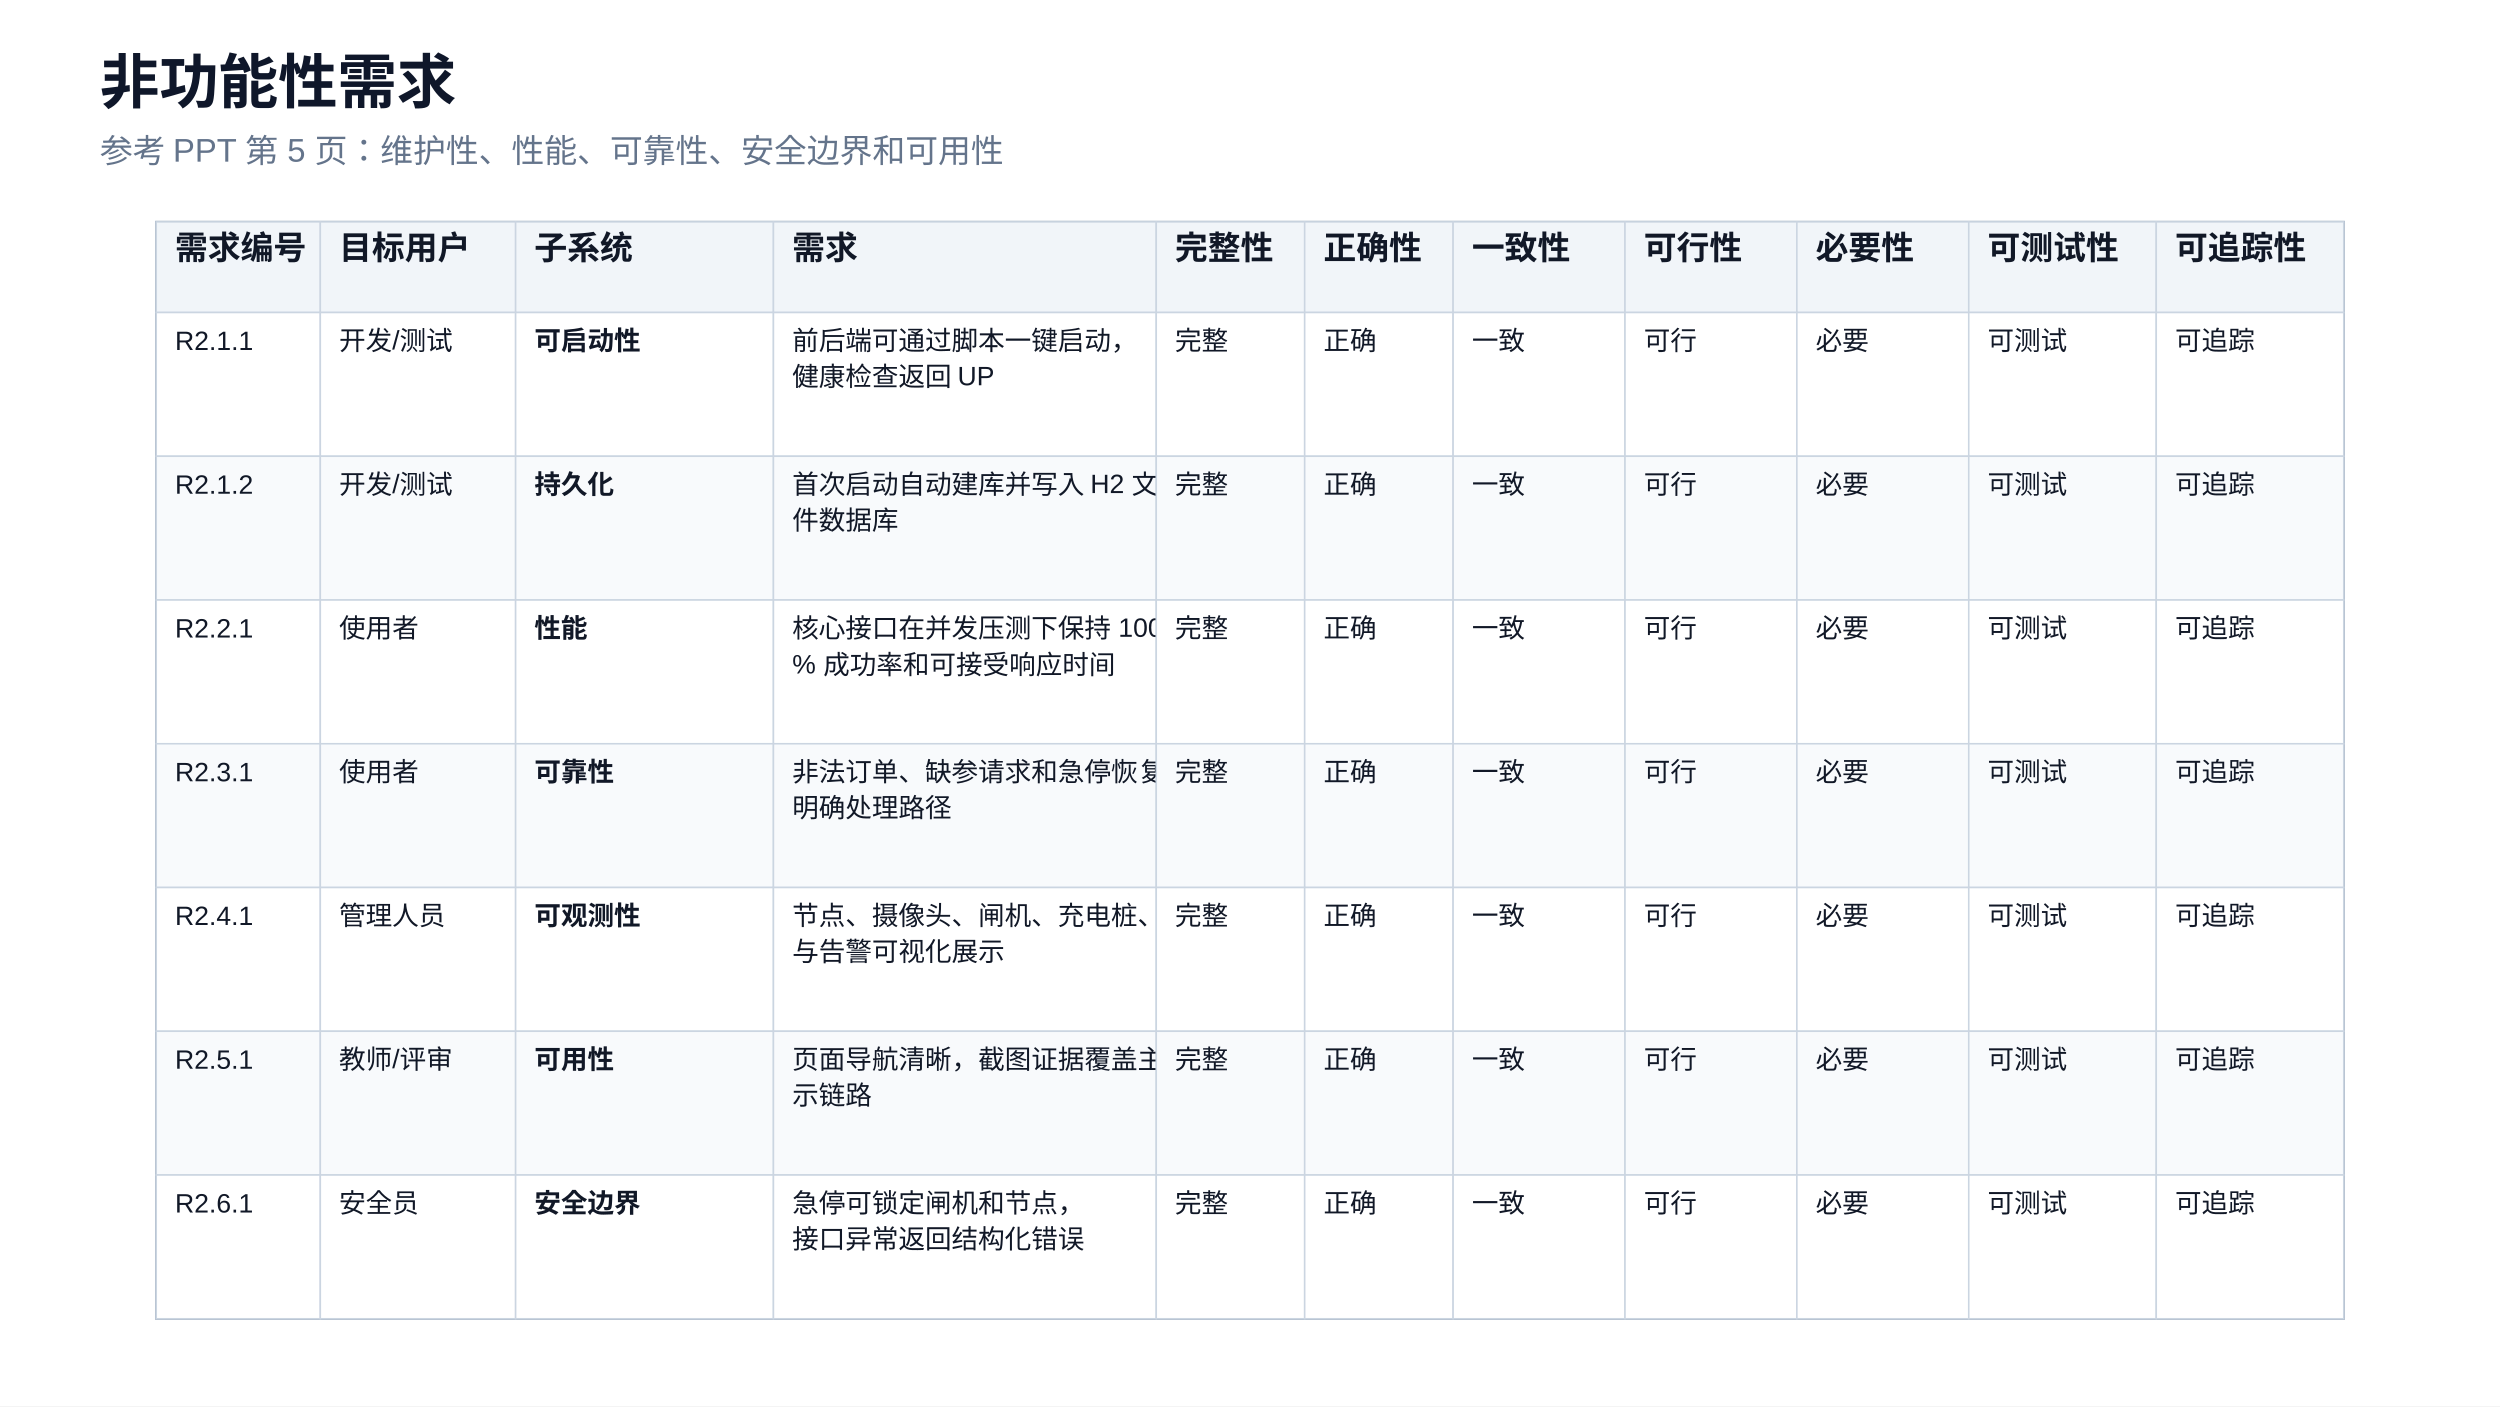
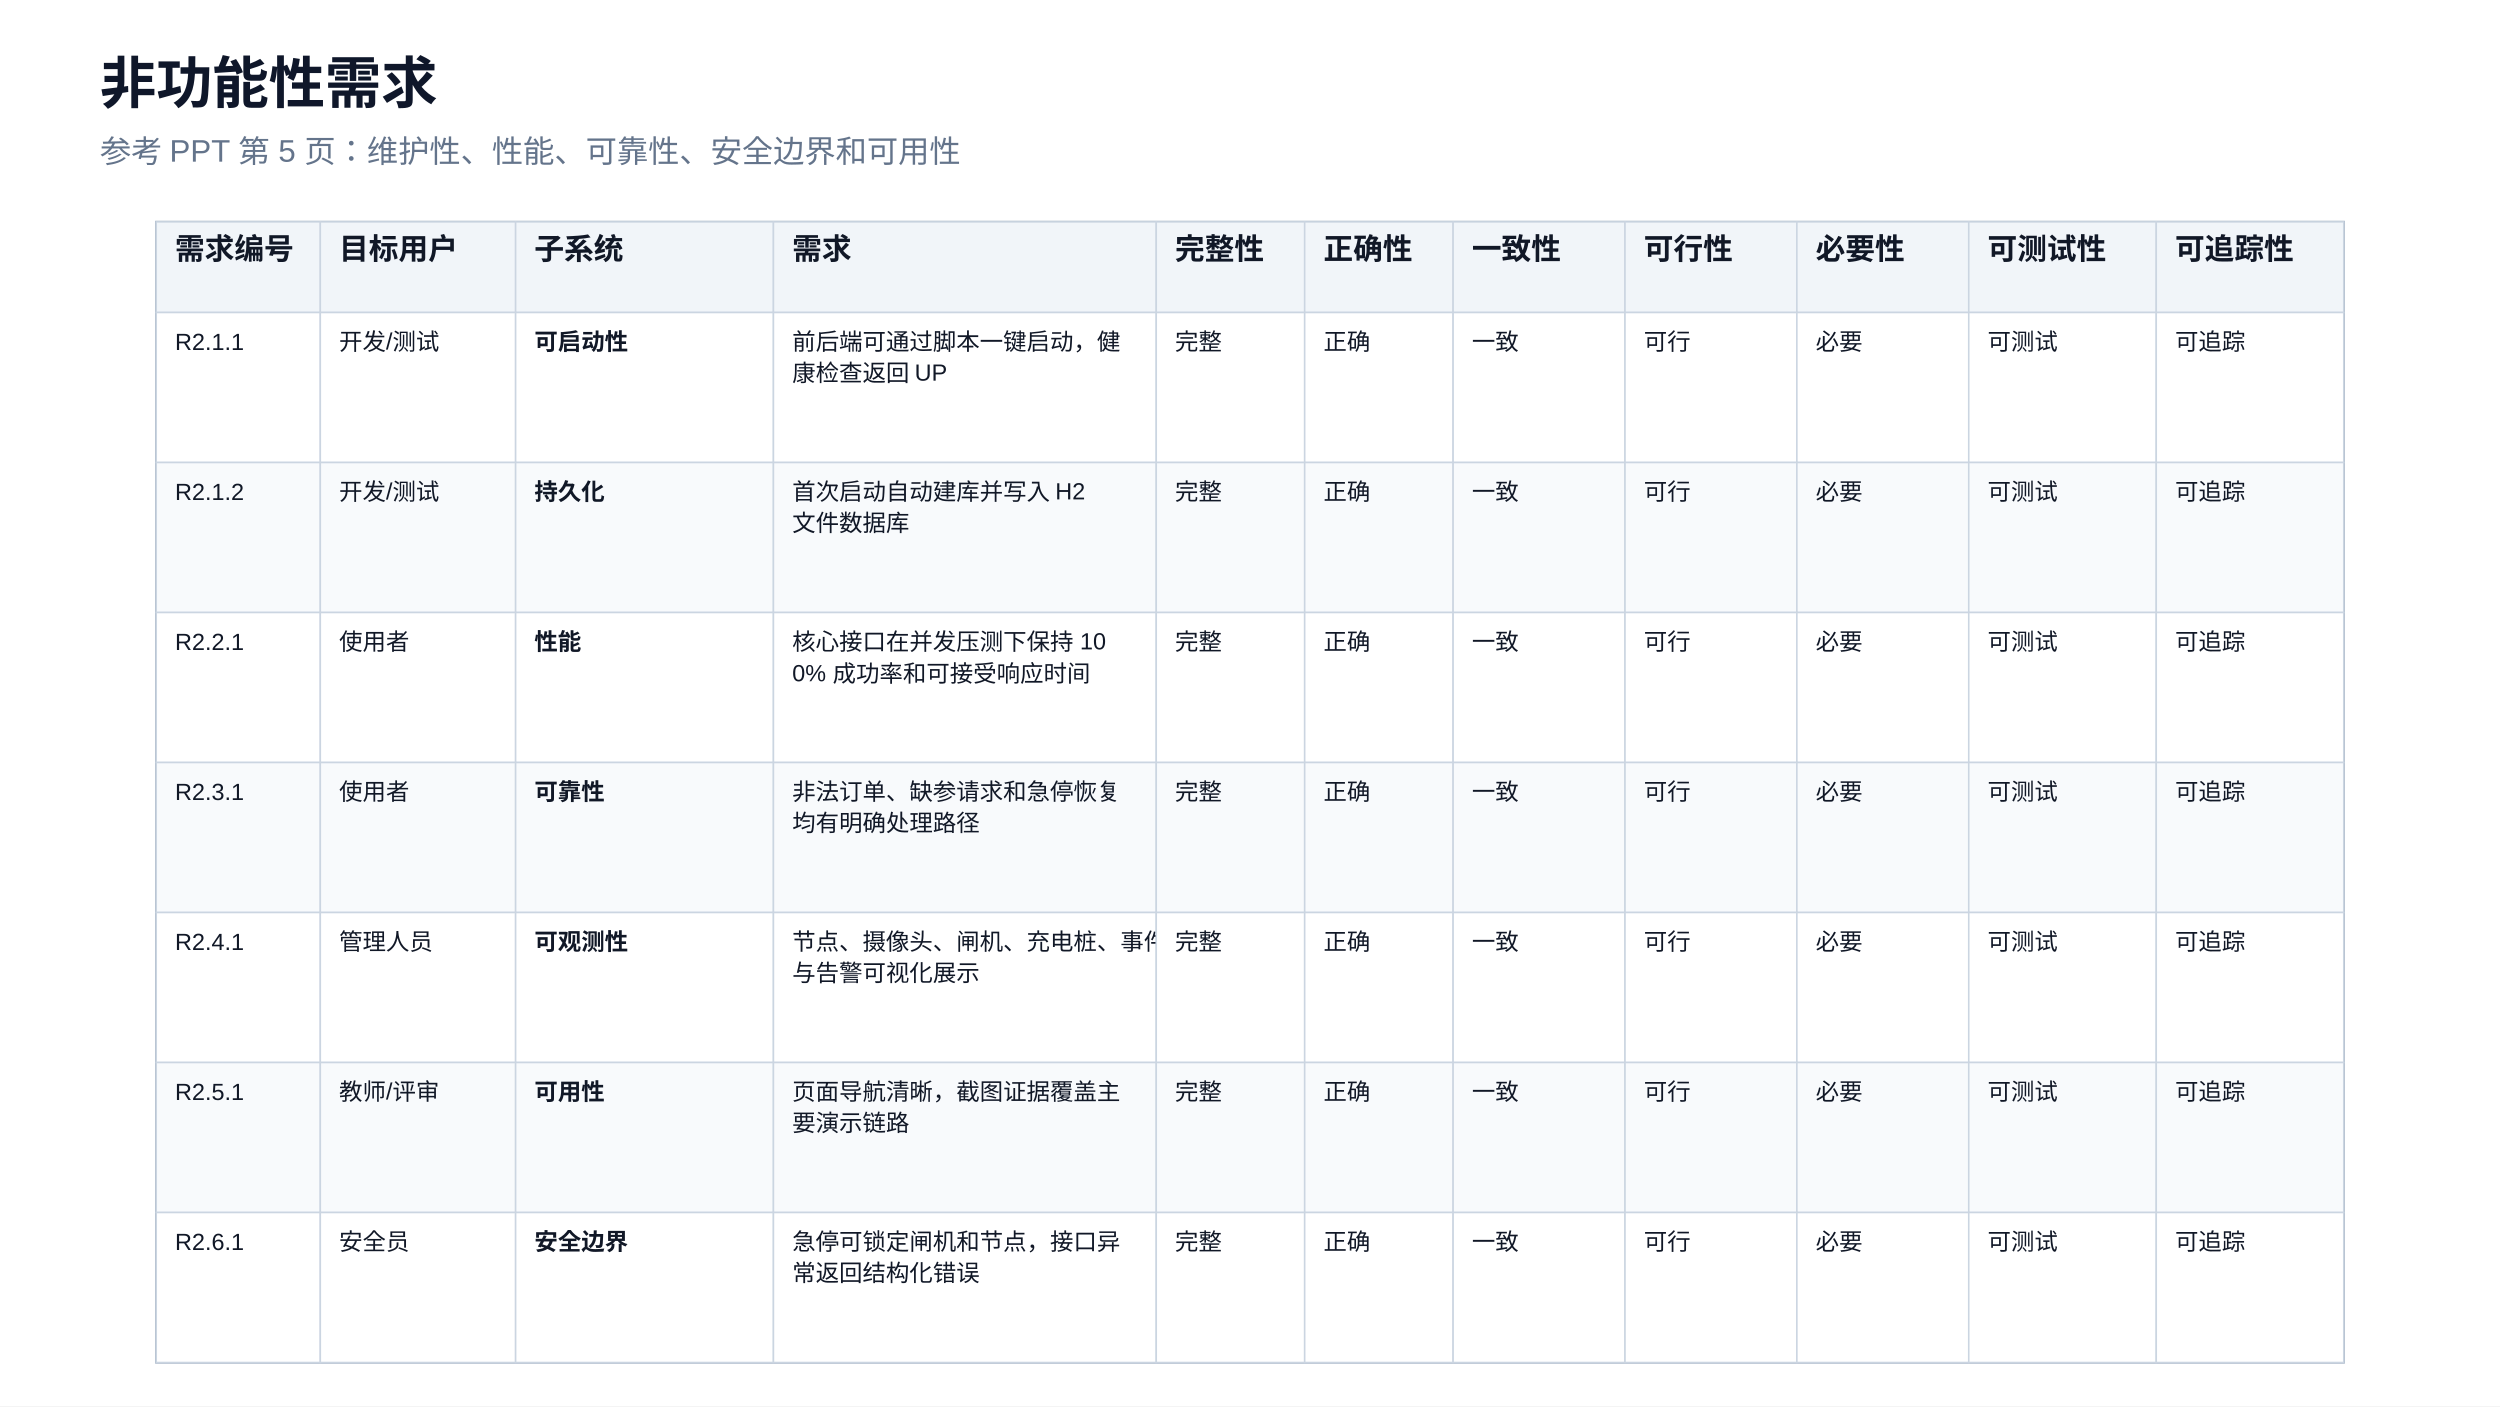
<svg xmlns="http://www.w3.org/2000/svg" width="1600" height="900" viewBox="0 0 1600 900">
  <rect width="1600" height="900" fill="#ffffff" />
-   <text x="64" y="66" font-size="38" font-weight="700" fill="#0f172a" font-family="Microsoft YaHei, SimHei, Arial">非功能性需求</text>
-   <text x="64" y="104" font-size="21" fill="#64748b" font-family="Microsoft YaHei, SimHei, Arial">参考 PPT 第 5 页：维护性、性能、可靠性、安全边界和可用性</text>
-   <rect x="100" y="142" width="1400" height="702" fill="none" stroke="#94a3b8" stroke-width="1.4" />
+   <text x="64" y="66" font-size="36" font-weight="700" fill="#0f172a" font-family="Microsoft YaHei, SimHei, Arial">非功能性需求</text>
+   <text x="64" y="104" font-size="20" fill="#64748b" font-family="Microsoft YaHei, SimHei, Arial">参考 PPT 第 5 页：维护性、性能、可靠性、安全边界和可用性</text>
+   <rect x="100" y="142" width="1400" height="730" fill="none" stroke="#94a3b8" stroke-width="1.4" />
  <rect x="100" y="142" width="105" height="58" fill="#f1f5f9" stroke="#cbd5e1" stroke-width="1" />
-   <text x="112" y="166" font-size="21" font-weight="700" fill="#111827" font-family="Microsoft YaHei, SimSun, Arial" text-anchor="start">需求编号</text>
+   <text x="112" y="166" font-size="19" font-weight="700" fill="#111827" font-family="Microsoft YaHei, SimSun, Arial" text-anchor="start">需求编号</text>
  <rect x="205" y="142" width="125" height="58" fill="#f1f5f9" stroke="#cbd5e1" stroke-width="1" />
-   <text x="217" y="166" font-size="21" font-weight="700" fill="#111827" font-family="Microsoft YaHei, SimSun, Arial" text-anchor="start">目标用户</text>
+   <text x="217" y="166" font-size="19" font-weight="700" fill="#111827" font-family="Microsoft YaHei, SimSun, Arial" text-anchor="start">目标用户</text>
  <rect x="330" y="142" width="165" height="58" fill="#f1f5f9" stroke="#cbd5e1" stroke-width="1" />
-   <text x="342" y="166" font-size="21" font-weight="700" fill="#111827" font-family="Microsoft YaHei, SimSun, Arial" text-anchor="start">子系统</text>
+   <text x="342" y="166" font-size="19" font-weight="700" fill="#111827" font-family="Microsoft YaHei, SimSun, Arial" text-anchor="start">子系统</text>
  <rect x="495" y="142" width="245" height="58" fill="#f1f5f9" stroke="#cbd5e1" stroke-width="1" />
-   <text x="507" y="166" font-size="21" font-weight="700" fill="#111827" font-family="Microsoft YaHei, SimSun, Arial" text-anchor="start">需求</text>
+   <text x="507" y="166" font-size="19" font-weight="700" fill="#111827" font-family="Microsoft YaHei, SimSun, Arial" text-anchor="start">需求</text>
  <rect x="740" y="142" width="95" height="58" fill="#f1f5f9" stroke="#cbd5e1" stroke-width="1" />
-   <text x="752" y="166" font-size="21" font-weight="700" fill="#111827" font-family="Microsoft YaHei, SimSun, Arial" text-anchor="start">完整性</text>
+   <text x="752" y="166" font-size="19" font-weight="700" fill="#111827" font-family="Microsoft YaHei, SimSun, Arial" text-anchor="start">完整性</text>
  <rect x="835" y="142" width="95" height="58" fill="#f1f5f9" stroke="#cbd5e1" stroke-width="1" />
-   <text x="847" y="166" font-size="21" font-weight="700" fill="#111827" font-family="Microsoft YaHei, SimSun, Arial" text-anchor="start">正确性</text>
+   <text x="847" y="166" font-size="19" font-weight="700" fill="#111827" font-family="Microsoft YaHei, SimSun, Arial" text-anchor="start">正确性</text>
  <rect x="930" y="142" width="110" height="58" fill="#f1f5f9" stroke="#cbd5e1" stroke-width="1" />
-   <text x="942" y="166" font-size="21" font-weight="700" fill="#111827" font-family="Microsoft YaHei, SimSun, Arial" text-anchor="start">一致性</text>
+   <text x="942" y="166" font-size="19" font-weight="700" fill="#111827" font-family="Microsoft YaHei, SimSun, Arial" text-anchor="start">一致性</text>
  <rect x="1040" y="142" width="110" height="58" fill="#f1f5f9" stroke="#cbd5e1" stroke-width="1" />
-   <text x="1052" y="166" font-size="21" font-weight="700" fill="#111827" font-family="Microsoft YaHei, SimSun, Arial" text-anchor="start">可行性</text>
+   <text x="1052" y="166" font-size="19" font-weight="700" fill="#111827" font-family="Microsoft YaHei, SimSun, Arial" text-anchor="start">可行性</text>
  <rect x="1150" y="142" width="110" height="58" fill="#f1f5f9" stroke="#cbd5e1" stroke-width="1" />
-   <text x="1162" y="166" font-size="21" font-weight="700" fill="#111827" font-family="Microsoft YaHei, SimSun, Arial" text-anchor="start">必要性</text>
+   <text x="1162" y="166" font-size="19" font-weight="700" fill="#111827" font-family="Microsoft YaHei, SimSun, Arial" text-anchor="start">必要性</text>
  <rect x="1260" y="142" width="120" height="58" fill="#f1f5f9" stroke="#cbd5e1" stroke-width="1" />
-   <text x="1272" y="166" font-size="21" font-weight="700" fill="#111827" font-family="Microsoft YaHei, SimSun, Arial" text-anchor="start">可测试性</text>
+   <text x="1272" y="166" font-size="19" font-weight="700" fill="#111827" font-family="Microsoft YaHei, SimSun, Arial" text-anchor="start">可测试性</text>
  <rect x="1380" y="142" width="120" height="58" fill="#f1f5f9" stroke="#cbd5e1" stroke-width="1" />
-   <text x="1392" y="166" font-size="21" font-weight="700" fill="#111827" font-family="Microsoft YaHei, SimSun, Arial" text-anchor="start">可追踪性</text>
-   <rect x="100" y="200" width="105" height="92" fill="#ffffff" stroke="#cbd5e1" stroke-width="1" />
-   <text x="112" y="224" font-size="17" font-weight="400" fill="#111827" font-family="Microsoft YaHei, SimSun, Arial" text-anchor="start">R2.1.1</text>
-   <rect x="205" y="200" width="125" height="92" fill="#ffffff" stroke="#cbd5e1" stroke-width="1" />
-   <text x="217" y="224" font-size="17" font-weight="400" fill="#111827" font-family="Microsoft YaHei, SimSun, Arial" text-anchor="start">开发/测试</text>
-   <rect x="330" y="200" width="165" height="92" fill="#ffffff" stroke="#cbd5e1" stroke-width="1" />
-   <text x="342" y="224" font-size="17" font-weight="700" fill="#111827" font-family="Microsoft YaHei, SimSun, Arial" text-anchor="start">可启动性</text>
-   <rect x="495" y="200" width="245" height="92" fill="#ffffff" stroke="#cbd5e1" stroke-width="1" />
-   <text x="507" y="224" font-size="17" font-weight="400" fill="#111827" font-family="Microsoft YaHei, SimSun, Arial" text-anchor="start">前后端可通过脚本一键启动，</text>
-   <text x="507" y="247" font-size="17" font-weight="400" fill="#111827" font-family="Microsoft YaHei, SimSun, Arial" text-anchor="start">健康检查返回 UP</text>
-   <rect x="740" y="200" width="95" height="92" fill="#ffffff" stroke="#cbd5e1" stroke-width="1" />
-   <text x="752" y="224" font-size="17" font-weight="400" fill="#111827" font-family="Microsoft YaHei, SimSun, Arial" text-anchor="start">完整</text>
-   <rect x="835" y="200" width="95" height="92" fill="#ffffff" stroke="#cbd5e1" stroke-width="1" />
-   <text x="847" y="224" font-size="17" font-weight="400" fill="#111827" font-family="Microsoft YaHei, SimSun, Arial" text-anchor="start">正确</text>
-   <rect x="930" y="200" width="110" height="92" fill="#ffffff" stroke="#cbd5e1" stroke-width="1" />
-   <text x="942" y="224" font-size="17" font-weight="400" fill="#111827" font-family="Microsoft YaHei, SimSun, Arial" text-anchor="start">一致</text>
-   <rect x="1040" y="200" width="110" height="92" fill="#ffffff" stroke="#cbd5e1" stroke-width="1" />
-   <text x="1052" y="224" font-size="17" font-weight="400" fill="#111827" font-family="Microsoft YaHei, SimSun, Arial" text-anchor="start">可行</text>
-   <rect x="1150" y="200" width="110" height="92" fill="#ffffff" stroke="#cbd5e1" stroke-width="1" />
-   <text x="1162" y="224" font-size="17" font-weight="400" fill="#111827" font-family="Microsoft YaHei, SimSun, Arial" text-anchor="start">必要</text>
-   <rect x="1260" y="200" width="120" height="92" fill="#ffffff" stroke="#cbd5e1" stroke-width="1" />
-   <text x="1272" y="224" font-size="17" font-weight="400" fill="#111827" font-family="Microsoft YaHei, SimSun, Arial" text-anchor="start">可测试</text>
-   <rect x="1380" y="200" width="120" height="92" fill="#ffffff" stroke="#cbd5e1" stroke-width="1" />
-   <text x="1392" y="224" font-size="17" font-weight="400" fill="#111827" font-family="Microsoft YaHei, SimSun, Arial" text-anchor="start">可追踪</text>
-   <rect x="100" y="292" width="105" height="92" fill="#f8fafc" stroke="#cbd5e1" stroke-width="1" />
-   <text x="112" y="316" font-size="17" font-weight="400" fill="#111827" font-family="Microsoft YaHei, SimSun, Arial" text-anchor="start">R2.1.2</text>
-   <rect x="205" y="292" width="125" height="92" fill="#f8fafc" stroke="#cbd5e1" stroke-width="1" />
-   <text x="217" y="316" font-size="17" font-weight="400" fill="#111827" font-family="Microsoft YaHei, SimSun, Arial" text-anchor="start">开发/测试</text>
-   <rect x="330" y="292" width="165" height="92" fill="#f8fafc" stroke="#cbd5e1" stroke-width="1" />
-   <text x="342" y="316" font-size="17" font-weight="700" fill="#111827" font-family="Microsoft YaHei, SimSun, Arial" text-anchor="start">持久化</text>
-   <rect x="495" y="292" width="245" height="92" fill="#f8fafc" stroke="#cbd5e1" stroke-width="1" />
-   <text x="507" y="316" font-size="17" font-weight="400" fill="#111827" font-family="Microsoft YaHei, SimSun, Arial" text-anchor="start">首次启动自动建库并写入 H2 文</text>
-   <text x="507" y="339" font-size="17" font-weight="400" fill="#111827" font-family="Microsoft YaHei, SimSun, Arial" text-anchor="start">件数据库</text>
-   <rect x="740" y="292" width="95" height="92" fill="#f8fafc" stroke="#cbd5e1" stroke-width="1" />
-   <text x="752" y="316" font-size="17" font-weight="400" fill="#111827" font-family="Microsoft YaHei, SimSun, Arial" text-anchor="start">完整</text>
-   <rect x="835" y="292" width="95" height="92" fill="#f8fafc" stroke="#cbd5e1" stroke-width="1" />
-   <text x="847" y="316" font-size="17" font-weight="400" fill="#111827" font-family="Microsoft YaHei, SimSun, Arial" text-anchor="start">正确</text>
-   <rect x="930" y="292" width="110" height="92" fill="#f8fafc" stroke="#cbd5e1" stroke-width="1" />
-   <text x="942" y="316" font-size="17" font-weight="400" fill="#111827" font-family="Microsoft YaHei, SimSun, Arial" text-anchor="start">一致</text>
-   <rect x="1040" y="292" width="110" height="92" fill="#f8fafc" stroke="#cbd5e1" stroke-width="1" />
-   <text x="1052" y="316" font-size="17" font-weight="400" fill="#111827" font-family="Microsoft YaHei, SimSun, Arial" text-anchor="start">可行</text>
-   <rect x="1150" y="292" width="110" height="92" fill="#f8fafc" stroke="#cbd5e1" stroke-width="1" />
-   <text x="1162" y="316" font-size="17" font-weight="400" fill="#111827" font-family="Microsoft YaHei, SimSun, Arial" text-anchor="start">必要</text>
-   <rect x="1260" y="292" width="120" height="92" fill="#f8fafc" stroke="#cbd5e1" stroke-width="1" />
-   <text x="1272" y="316" font-size="17" font-weight="400" fill="#111827" font-family="Microsoft YaHei, SimSun, Arial" text-anchor="start">可测试</text>
-   <rect x="1380" y="292" width="120" height="92" fill="#f8fafc" stroke="#cbd5e1" stroke-width="1" />
-   <text x="1392" y="316" font-size="17" font-weight="400" fill="#111827" font-family="Microsoft YaHei, SimSun, Arial" text-anchor="start">可追踪</text>
-   <rect x="100" y="384" width="105" height="92" fill="#ffffff" stroke="#cbd5e1" stroke-width="1" />
-   <text x="112" y="408" font-size="17" font-weight="400" fill="#111827" font-family="Microsoft YaHei, SimSun, Arial" text-anchor="start">R2.2.1</text>
-   <rect x="205" y="384" width="125" height="92" fill="#ffffff" stroke="#cbd5e1" stroke-width="1" />
-   <text x="217" y="408" font-size="17" font-weight="400" fill="#111827" font-family="Microsoft YaHei, SimSun, Arial" text-anchor="start">使用者</text>
-   <rect x="330" y="384" width="165" height="92" fill="#ffffff" stroke="#cbd5e1" stroke-width="1" />
-   <text x="342" y="408" font-size="17" font-weight="700" fill="#111827" font-family="Microsoft YaHei, SimSun, Arial" text-anchor="start">性能</text>
-   <rect x="495" y="384" width="245" height="92" fill="#ffffff" stroke="#cbd5e1" stroke-width="1" />
-   <text x="507" y="408" font-size="17" font-weight="400" fill="#111827" font-family="Microsoft YaHei, SimSun, Arial" text-anchor="start">核心接口在并发压测下保持 100</text>
-   <text x="507" y="431" font-size="17" font-weight="400" fill="#111827" font-family="Microsoft YaHei, SimSun, Arial" text-anchor="start">% 成功率和可接受响应时间</text>
-   <rect x="740" y="384" width="95" height="92" fill="#ffffff" stroke="#cbd5e1" stroke-width="1" />
-   <text x="752" y="408" font-size="17" font-weight="400" fill="#111827" font-family="Microsoft YaHei, SimSun, Arial" text-anchor="start">完整</text>
-   <rect x="835" y="384" width="95" height="92" fill="#ffffff" stroke="#cbd5e1" stroke-width="1" />
-   <text x="847" y="408" font-size="17" font-weight="400" fill="#111827" font-family="Microsoft YaHei, SimSun, Arial" text-anchor="start">正确</text>
-   <rect x="930" y="384" width="110" height="92" fill="#ffffff" stroke="#cbd5e1" stroke-width="1" />
-   <text x="942" y="408" font-size="17" font-weight="400" fill="#111827" font-family="Microsoft YaHei, SimSun, Arial" text-anchor="start">一致</text>
-   <rect x="1040" y="384" width="110" height="92" fill="#ffffff" stroke="#cbd5e1" stroke-width="1" />
-   <text x="1052" y="408" font-size="17" font-weight="400" fill="#111827" font-family="Microsoft YaHei, SimSun, Arial" text-anchor="start">可行</text>
-   <rect x="1150" y="384" width="110" height="92" fill="#ffffff" stroke="#cbd5e1" stroke-width="1" />
-   <text x="1162" y="408" font-size="17" font-weight="400" fill="#111827" font-family="Microsoft YaHei, SimSun, Arial" text-anchor="start">必要</text>
-   <rect x="1260" y="384" width="120" height="92" fill="#ffffff" stroke="#cbd5e1" stroke-width="1" />
-   <text x="1272" y="408" font-size="17" font-weight="400" fill="#111827" font-family="Microsoft YaHei, SimSun, Arial" text-anchor="start">可测试</text>
-   <rect x="1380" y="384" width="120" height="92" fill="#ffffff" stroke="#cbd5e1" stroke-width="1" />
-   <text x="1392" y="408" font-size="17" font-weight="400" fill="#111827" font-family="Microsoft YaHei, SimSun, Arial" text-anchor="start">可追踪</text>
-   <rect x="100" y="476" width="105" height="92" fill="#f8fafc" stroke="#cbd5e1" stroke-width="1" />
-   <text x="112" y="500" font-size="17" font-weight="400" fill="#111827" font-family="Microsoft YaHei, SimSun, Arial" text-anchor="start">R2.3.1</text>
-   <rect x="205" y="476" width="125" height="92" fill="#f8fafc" stroke="#cbd5e1" stroke-width="1" />
-   <text x="217" y="500" font-size="17" font-weight="400" fill="#111827" font-family="Microsoft YaHei, SimSun, Arial" text-anchor="start">使用者</text>
-   <rect x="330" y="476" width="165" height="92" fill="#f8fafc" stroke="#cbd5e1" stroke-width="1" />
-   <text x="342" y="500" font-size="17" font-weight="700" fill="#111827" font-family="Microsoft YaHei, SimSun, Arial" text-anchor="start">可靠性</text>
-   <rect x="495" y="476" width="245" height="92" fill="#f8fafc" stroke="#cbd5e1" stroke-width="1" />
-   <text x="507" y="500" font-size="17" font-weight="400" fill="#111827" font-family="Microsoft YaHei, SimSun, Arial" text-anchor="start">非法订单、缺参请求和急停恢复均有</text>
-   <text x="507" y="523" font-size="17" font-weight="400" fill="#111827" font-family="Microsoft YaHei, SimSun, Arial" text-anchor="start">明确处理路径</text>
-   <rect x="740" y="476" width="95" height="92" fill="#f8fafc" stroke="#cbd5e1" stroke-width="1" />
-   <text x="752" y="500" font-size="17" font-weight="400" fill="#111827" font-family="Microsoft YaHei, SimSun, Arial" text-anchor="start">完整</text>
-   <rect x="835" y="476" width="95" height="92" fill="#f8fafc" stroke="#cbd5e1" stroke-width="1" />
-   <text x="847" y="500" font-size="17" font-weight="400" fill="#111827" font-family="Microsoft YaHei, SimSun, Arial" text-anchor="start">正确</text>
-   <rect x="930" y="476" width="110" height="92" fill="#f8fafc" stroke="#cbd5e1" stroke-width="1" />
-   <text x="942" y="500" font-size="17" font-weight="400" fill="#111827" font-family="Microsoft YaHei, SimSun, Arial" text-anchor="start">一致</text>
-   <rect x="1040" y="476" width="110" height="92" fill="#f8fafc" stroke="#cbd5e1" stroke-width="1" />
-   <text x="1052" y="500" font-size="17" font-weight="400" fill="#111827" font-family="Microsoft YaHei, SimSun, Arial" text-anchor="start">可行</text>
-   <rect x="1150" y="476" width="110" height="92" fill="#f8fafc" stroke="#cbd5e1" stroke-width="1" />
-   <text x="1162" y="500" font-size="17" font-weight="400" fill="#111827" font-family="Microsoft YaHei, SimSun, Arial" text-anchor="start">必要</text>
-   <rect x="1260" y="476" width="120" height="92" fill="#f8fafc" stroke="#cbd5e1" stroke-width="1" />
-   <text x="1272" y="500" font-size="17" font-weight="400" fill="#111827" font-family="Microsoft YaHei, SimSun, Arial" text-anchor="start">可测试</text>
-   <rect x="1380" y="476" width="120" height="92" fill="#f8fafc" stroke="#cbd5e1" stroke-width="1" />
-   <text x="1392" y="500" font-size="17" font-weight="400" fill="#111827" font-family="Microsoft YaHei, SimSun, Arial" text-anchor="start">可追踪</text>
-   <rect x="100" y="568" width="105" height="92" fill="#ffffff" stroke="#cbd5e1" stroke-width="1" />
-   <text x="112" y="592" font-size="17" font-weight="400" fill="#111827" font-family="Microsoft YaHei, SimSun, Arial" text-anchor="start">R2.4.1</text>
-   <rect x="205" y="568" width="125" height="92" fill="#ffffff" stroke="#cbd5e1" stroke-width="1" />
-   <text x="217" y="592" font-size="17" font-weight="400" fill="#111827" font-family="Microsoft YaHei, SimSun, Arial" text-anchor="start">管理人员</text>
-   <rect x="330" y="568" width="165" height="92" fill="#ffffff" stroke="#cbd5e1" stroke-width="1" />
-   <text x="342" y="592" font-size="17" font-weight="700" fill="#111827" font-family="Microsoft YaHei, SimSun, Arial" text-anchor="start">可观测性</text>
-   <rect x="495" y="568" width="245" height="92" fill="#ffffff" stroke="#cbd5e1" stroke-width="1" />
-   <text x="507" y="592" font-size="17" font-weight="400" fill="#111827" font-family="Microsoft YaHei, SimSun, Arial" text-anchor="start">节点、摄像头、闸机、充电桩、事件</text>
-   <text x="507" y="615" font-size="17" font-weight="400" fill="#111827" font-family="Microsoft YaHei, SimSun, Arial" text-anchor="start">与告警可视化展示</text>
-   <rect x="740" y="568" width="95" height="92" fill="#ffffff" stroke="#cbd5e1" stroke-width="1" />
-   <text x="752" y="592" font-size="17" font-weight="400" fill="#111827" font-family="Microsoft YaHei, SimSun, Arial" text-anchor="start">完整</text>
-   <rect x="835" y="568" width="95" height="92" fill="#ffffff" stroke="#cbd5e1" stroke-width="1" />
-   <text x="847" y="592" font-size="17" font-weight="400" fill="#111827" font-family="Microsoft YaHei, SimSun, Arial" text-anchor="start">正确</text>
-   <rect x="930" y="568" width="110" height="92" fill="#ffffff" stroke="#cbd5e1" stroke-width="1" />
-   <text x="942" y="592" font-size="17" font-weight="400" fill="#111827" font-family="Microsoft YaHei, SimSun, Arial" text-anchor="start">一致</text>
-   <rect x="1040" y="568" width="110" height="92" fill="#ffffff" stroke="#cbd5e1" stroke-width="1" />
-   <text x="1052" y="592" font-size="17" font-weight="400" fill="#111827" font-family="Microsoft YaHei, SimSun, Arial" text-anchor="start">可行</text>
-   <rect x="1150" y="568" width="110" height="92" fill="#ffffff" stroke="#cbd5e1" stroke-width="1" />
-   <text x="1162" y="592" font-size="17" font-weight="400" fill="#111827" font-family="Microsoft YaHei, SimSun, Arial" text-anchor="start">必要</text>
-   <rect x="1260" y="568" width="120" height="92" fill="#ffffff" stroke="#cbd5e1" stroke-width="1" />
-   <text x="1272" y="592" font-size="17" font-weight="400" fill="#111827" font-family="Microsoft YaHei, SimSun, Arial" text-anchor="start">可测试</text>
-   <rect x="1380" y="568" width="120" height="92" fill="#ffffff" stroke="#cbd5e1" stroke-width="1" />
-   <text x="1392" y="592" font-size="17" font-weight="400" fill="#111827" font-family="Microsoft YaHei, SimSun, Arial" text-anchor="start">可追踪</text>
-   <rect x="100" y="660" width="105" height="92" fill="#f8fafc" stroke="#cbd5e1" stroke-width="1" />
-   <text x="112" y="684" font-size="17" font-weight="400" fill="#111827" font-family="Microsoft YaHei, SimSun, Arial" text-anchor="start">R2.5.1</text>
-   <rect x="205" y="660" width="125" height="92" fill="#f8fafc" stroke="#cbd5e1" stroke-width="1" />
-   <text x="217" y="684" font-size="17" font-weight="400" fill="#111827" font-family="Microsoft YaHei, SimSun, Arial" text-anchor="start">教师/评审</text>
-   <rect x="330" y="660" width="165" height="92" fill="#f8fafc" stroke="#cbd5e1" stroke-width="1" />
-   <text x="342" y="684" font-size="17" font-weight="700" fill="#111827" font-family="Microsoft YaHei, SimSun, Arial" text-anchor="start">可用性</text>
-   <rect x="495" y="660" width="245" height="92" fill="#f8fafc" stroke="#cbd5e1" stroke-width="1" />
-   <text x="507" y="684" font-size="17" font-weight="400" fill="#111827" font-family="Microsoft YaHei, SimSun, Arial" text-anchor="start">页面导航清晰，截图证据覆盖主要演</text>
-   <text x="507" y="707" font-size="17" font-weight="400" fill="#111827" font-family="Microsoft YaHei, SimSun, Arial" text-anchor="start">示链路</text>
-   <rect x="740" y="660" width="95" height="92" fill="#f8fafc" stroke="#cbd5e1" stroke-width="1" />
-   <text x="752" y="684" font-size="17" font-weight="400" fill="#111827" font-family="Microsoft YaHei, SimSun, Arial" text-anchor="start">完整</text>
-   <rect x="835" y="660" width="95" height="92" fill="#f8fafc" stroke="#cbd5e1" stroke-width="1" />
-   <text x="847" y="684" font-size="17" font-weight="400" fill="#111827" font-family="Microsoft YaHei, SimSun, Arial" text-anchor="start">正确</text>
-   <rect x="930" y="660" width="110" height="92" fill="#f8fafc" stroke="#cbd5e1" stroke-width="1" />
-   <text x="942" y="684" font-size="17" font-weight="400" fill="#111827" font-family="Microsoft YaHei, SimSun, Arial" text-anchor="start">一致</text>
-   <rect x="1040" y="660" width="110" height="92" fill="#f8fafc" stroke="#cbd5e1" stroke-width="1" />
-   <text x="1052" y="684" font-size="17" font-weight="400" fill="#111827" font-family="Microsoft YaHei, SimSun, Arial" text-anchor="start">可行</text>
-   <rect x="1150" y="660" width="110" height="92" fill="#f8fafc" stroke="#cbd5e1" stroke-width="1" />
-   <text x="1162" y="684" font-size="17" font-weight="400" fill="#111827" font-family="Microsoft YaHei, SimSun, Arial" text-anchor="start">必要</text>
-   <rect x="1260" y="660" width="120" height="92" fill="#f8fafc" stroke="#cbd5e1" stroke-width="1" />
-   <text x="1272" y="684" font-size="17" font-weight="400" fill="#111827" font-family="Microsoft YaHei, SimSun, Arial" text-anchor="start">可测试</text>
-   <rect x="1380" y="660" width="120" height="92" fill="#f8fafc" stroke="#cbd5e1" stroke-width="1" />
-   <text x="1392" y="684" font-size="17" font-weight="400" fill="#111827" font-family="Microsoft YaHei, SimSun, Arial" text-anchor="start">可追踪</text>
-   <rect x="100" y="752" width="105" height="92" fill="#ffffff" stroke="#cbd5e1" stroke-width="1" />
-   <text x="112" y="776" font-size="17" font-weight="400" fill="#111827" font-family="Microsoft YaHei, SimSun, Arial" text-anchor="start">R2.6.1</text>
-   <rect x="205" y="752" width="125" height="92" fill="#ffffff" stroke="#cbd5e1" stroke-width="1" />
-   <text x="217" y="776" font-size="17" font-weight="400" fill="#111827" font-family="Microsoft YaHei, SimSun, Arial" text-anchor="start">安全员</text>
-   <rect x="330" y="752" width="165" height="92" fill="#ffffff" stroke="#cbd5e1" stroke-width="1" />
-   <text x="342" y="776" font-size="17" font-weight="700" fill="#111827" font-family="Microsoft YaHei, SimSun, Arial" text-anchor="start">安全边界</text>
-   <rect x="495" y="752" width="245" height="92" fill="#ffffff" stroke="#cbd5e1" stroke-width="1" />
-   <text x="507" y="776" font-size="17" font-weight="400" fill="#111827" font-family="Microsoft YaHei, SimSun, Arial" text-anchor="start">急停可锁定闸机和节点，</text>
-   <text x="507" y="799" font-size="17" font-weight="400" fill="#111827" font-family="Microsoft YaHei, SimSun, Arial" text-anchor="start">接口异常返回结构化错误</text>
-   <rect x="740" y="752" width="95" height="92" fill="#ffffff" stroke="#cbd5e1" stroke-width="1" />
-   <text x="752" y="776" font-size="17" font-weight="400" fill="#111827" font-family="Microsoft YaHei, SimSun, Arial" text-anchor="start">完整</text>
-   <rect x="835" y="752" width="95" height="92" fill="#ffffff" stroke="#cbd5e1" stroke-width="1" />
-   <text x="847" y="776" font-size="17" font-weight="400" fill="#111827" font-family="Microsoft YaHei, SimSun, Arial" text-anchor="start">正确</text>
-   <rect x="930" y="752" width="110" height="92" fill="#ffffff" stroke="#cbd5e1" stroke-width="1" />
-   <text x="942" y="776" font-size="17" font-weight="400" fill="#111827" font-family="Microsoft YaHei, SimSun, Arial" text-anchor="start">一致</text>
-   <rect x="1040" y="752" width="110" height="92" fill="#ffffff" stroke="#cbd5e1" stroke-width="1" />
-   <text x="1052" y="776" font-size="17" font-weight="400" fill="#111827" font-family="Microsoft YaHei, SimSun, Arial" text-anchor="start">可行</text>
-   <rect x="1150" y="752" width="110" height="92" fill="#ffffff" stroke="#cbd5e1" stroke-width="1" />
-   <text x="1162" y="776" font-size="17" font-weight="400" fill="#111827" font-family="Microsoft YaHei, SimSun, Arial" text-anchor="start">必要</text>
-   <rect x="1260" y="752" width="120" height="92" fill="#ffffff" stroke="#cbd5e1" stroke-width="1" />
-   <text x="1272" y="776" font-size="17" font-weight="400" fill="#111827" font-family="Microsoft YaHei, SimSun, Arial" text-anchor="start">可测试</text>
-   <rect x="1380" y="752" width="120" height="92" fill="#ffffff" stroke="#cbd5e1" stroke-width="1" />
-   <text x="1392" y="776" font-size="17" font-weight="400" fill="#111827" font-family="Microsoft YaHei, SimSun, Arial" text-anchor="start">可追踪</text>
+   <text x="1392" y="166" font-size="19" font-weight="700" fill="#111827" font-family="Microsoft YaHei, SimSun, Arial" text-anchor="start">可追踪性</text>
+   <rect x="100" y="200" width="105" height="96" fill="#ffffff" stroke="#cbd5e1" stroke-width="1" />
+   <text x="112" y="224" font-size="15" font-weight="400" fill="#111827" font-family="Microsoft YaHei, SimSun, Arial" text-anchor="start">R2.1.1</text>
+   <rect x="205" y="200" width="125" height="96" fill="#ffffff" stroke="#cbd5e1" stroke-width="1" />
+   <text x="217" y="224" font-size="15" font-weight="400" fill="#111827" font-family="Microsoft YaHei, SimSun, Arial" text-anchor="start">开发/测试</text>
+   <rect x="330" y="200" width="165" height="96" fill="#ffffff" stroke="#cbd5e1" stroke-width="1" />
+   <text x="342" y="224" font-size="15" font-weight="700" fill="#111827" font-family="Microsoft YaHei, SimSun, Arial" text-anchor="start">可启动性</text>
+   <rect x="495" y="200" width="245" height="96" fill="#ffffff" stroke="#cbd5e1" stroke-width="1" />
+   <text x="507" y="224" font-size="15" font-weight="400" fill="#111827" font-family="Microsoft YaHei, SimSun, Arial" text-anchor="start">前后端可通过脚本一键启动，健</text>
+   <text x="507" y="244" font-size="15" font-weight="400" fill="#111827" font-family="Microsoft YaHei, SimSun, Arial" text-anchor="start">康检查返回 UP</text>
+   <rect x="740" y="200" width="95" height="96" fill="#ffffff" stroke="#cbd5e1" stroke-width="1" />
+   <text x="752" y="224" font-size="15" font-weight="400" fill="#111827" font-family="Microsoft YaHei, SimSun, Arial" text-anchor="start">完整</text>
+   <rect x="835" y="200" width="95" height="96" fill="#ffffff" stroke="#cbd5e1" stroke-width="1" />
+   <text x="847" y="224" font-size="15" font-weight="400" fill="#111827" font-family="Microsoft YaHei, SimSun, Arial" text-anchor="start">正确</text>
+   <rect x="930" y="200" width="110" height="96" fill="#ffffff" stroke="#cbd5e1" stroke-width="1" />
+   <text x="942" y="224" font-size="15" font-weight="400" fill="#111827" font-family="Microsoft YaHei, SimSun, Arial" text-anchor="start">一致</text>
+   <rect x="1040" y="200" width="110" height="96" fill="#ffffff" stroke="#cbd5e1" stroke-width="1" />
+   <text x="1052" y="224" font-size="15" font-weight="400" fill="#111827" font-family="Microsoft YaHei, SimSun, Arial" text-anchor="start">可行</text>
+   <rect x="1150" y="200" width="110" height="96" fill="#ffffff" stroke="#cbd5e1" stroke-width="1" />
+   <text x="1162" y="224" font-size="15" font-weight="400" fill="#111827" font-family="Microsoft YaHei, SimSun, Arial" text-anchor="start">必要</text>
+   <rect x="1260" y="200" width="120" height="96" fill="#ffffff" stroke="#cbd5e1" stroke-width="1" />
+   <text x="1272" y="224" font-size="15" font-weight="400" fill="#111827" font-family="Microsoft YaHei, SimSun, Arial" text-anchor="start">可测试</text>
+   <rect x="1380" y="200" width="120" height="96" fill="#ffffff" stroke="#cbd5e1" stroke-width="1" />
+   <text x="1392" y="224" font-size="15" font-weight="400" fill="#111827" font-family="Microsoft YaHei, SimSun, Arial" text-anchor="start">可追踪</text>
+   <rect x="100" y="296" width="105" height="96" fill="#f8fafc" stroke="#cbd5e1" stroke-width="1" />
+   <text x="112" y="320" font-size="15" font-weight="400" fill="#111827" font-family="Microsoft YaHei, SimSun, Arial" text-anchor="start">R2.1.2</text>
+   <rect x="205" y="296" width="125" height="96" fill="#f8fafc" stroke="#cbd5e1" stroke-width="1" />
+   <text x="217" y="320" font-size="15" font-weight="400" fill="#111827" font-family="Microsoft YaHei, SimSun, Arial" text-anchor="start">开发/测试</text>
+   <rect x="330" y="296" width="165" height="96" fill="#f8fafc" stroke="#cbd5e1" stroke-width="1" />
+   <text x="342" y="320" font-size="15" font-weight="700" fill="#111827" font-family="Microsoft YaHei, SimSun, Arial" text-anchor="start">持久化</text>
+   <rect x="495" y="296" width="245" height="96" fill="#f8fafc" stroke="#cbd5e1" stroke-width="1" />
+   <text x="507" y="320" font-size="15" font-weight="400" fill="#111827" font-family="Microsoft YaHei, SimSun, Arial" text-anchor="start">首次启动自动建库并写入 H2 </text>
+   <text x="507" y="340" font-size="15" font-weight="400" fill="#111827" font-family="Microsoft YaHei, SimSun, Arial" text-anchor="start">文件数据库</text>
+   <rect x="740" y="296" width="95" height="96" fill="#f8fafc" stroke="#cbd5e1" stroke-width="1" />
+   <text x="752" y="320" font-size="15" font-weight="400" fill="#111827" font-family="Microsoft YaHei, SimSun, Arial" text-anchor="start">完整</text>
+   <rect x="835" y="296" width="95" height="96" fill="#f8fafc" stroke="#cbd5e1" stroke-width="1" />
+   <text x="847" y="320" font-size="15" font-weight="400" fill="#111827" font-family="Microsoft YaHei, SimSun, Arial" text-anchor="start">正确</text>
+   <rect x="930" y="296" width="110" height="96" fill="#f8fafc" stroke="#cbd5e1" stroke-width="1" />
+   <text x="942" y="320" font-size="15" font-weight="400" fill="#111827" font-family="Microsoft YaHei, SimSun, Arial" text-anchor="start">一致</text>
+   <rect x="1040" y="296" width="110" height="96" fill="#f8fafc" stroke="#cbd5e1" stroke-width="1" />
+   <text x="1052" y="320" font-size="15" font-weight="400" fill="#111827" font-family="Microsoft YaHei, SimSun, Arial" text-anchor="start">可行</text>
+   <rect x="1150" y="296" width="110" height="96" fill="#f8fafc" stroke="#cbd5e1" stroke-width="1" />
+   <text x="1162" y="320" font-size="15" font-weight="400" fill="#111827" font-family="Microsoft YaHei, SimSun, Arial" text-anchor="start">必要</text>
+   <rect x="1260" y="296" width="120" height="96" fill="#f8fafc" stroke="#cbd5e1" stroke-width="1" />
+   <text x="1272" y="320" font-size="15" font-weight="400" fill="#111827" font-family="Microsoft YaHei, SimSun, Arial" text-anchor="start">可测试</text>
+   <rect x="1380" y="296" width="120" height="96" fill="#f8fafc" stroke="#cbd5e1" stroke-width="1" />
+   <text x="1392" y="320" font-size="15" font-weight="400" fill="#111827" font-family="Microsoft YaHei, SimSun, Arial" text-anchor="start">可追踪</text>
+   <rect x="100" y="392" width="105" height="96" fill="#ffffff" stroke="#cbd5e1" stroke-width="1" />
+   <text x="112" y="416" font-size="15" font-weight="400" fill="#111827" font-family="Microsoft YaHei, SimSun, Arial" text-anchor="start">R2.2.1</text>
+   <rect x="205" y="392" width="125" height="96" fill="#ffffff" stroke="#cbd5e1" stroke-width="1" />
+   <text x="217" y="416" font-size="15" font-weight="400" fill="#111827" font-family="Microsoft YaHei, SimSun, Arial" text-anchor="start">使用者</text>
+   <rect x="330" y="392" width="165" height="96" fill="#ffffff" stroke="#cbd5e1" stroke-width="1" />
+   <text x="342" y="416" font-size="15" font-weight="700" fill="#111827" font-family="Microsoft YaHei, SimSun, Arial" text-anchor="start">性能</text>
+   <rect x="495" y="392" width="245" height="96" fill="#ffffff" stroke="#cbd5e1" stroke-width="1" />
+   <text x="507" y="416" font-size="15" font-weight="400" fill="#111827" font-family="Microsoft YaHei, SimSun, Arial" text-anchor="start">核心接口在并发压测下保持 10</text>
+   <text x="507" y="436" font-size="15" font-weight="400" fill="#111827" font-family="Microsoft YaHei, SimSun, Arial" text-anchor="start">0% 成功率和可接受响应时间</text>
+   <rect x="740" y="392" width="95" height="96" fill="#ffffff" stroke="#cbd5e1" stroke-width="1" />
+   <text x="752" y="416" font-size="15" font-weight="400" fill="#111827" font-family="Microsoft YaHei, SimSun, Arial" text-anchor="start">完整</text>
+   <rect x="835" y="392" width="95" height="96" fill="#ffffff" stroke="#cbd5e1" stroke-width="1" />
+   <text x="847" y="416" font-size="15" font-weight="400" fill="#111827" font-family="Microsoft YaHei, SimSun, Arial" text-anchor="start">正确</text>
+   <rect x="930" y="392" width="110" height="96" fill="#ffffff" stroke="#cbd5e1" stroke-width="1" />
+   <text x="942" y="416" font-size="15" font-weight="400" fill="#111827" font-family="Microsoft YaHei, SimSun, Arial" text-anchor="start">一致</text>
+   <rect x="1040" y="392" width="110" height="96" fill="#ffffff" stroke="#cbd5e1" stroke-width="1" />
+   <text x="1052" y="416" font-size="15" font-weight="400" fill="#111827" font-family="Microsoft YaHei, SimSun, Arial" text-anchor="start">可行</text>
+   <rect x="1150" y="392" width="110" height="96" fill="#ffffff" stroke="#cbd5e1" stroke-width="1" />
+   <text x="1162" y="416" font-size="15" font-weight="400" fill="#111827" font-family="Microsoft YaHei, SimSun, Arial" text-anchor="start">必要</text>
+   <rect x="1260" y="392" width="120" height="96" fill="#ffffff" stroke="#cbd5e1" stroke-width="1" />
+   <text x="1272" y="416" font-size="15" font-weight="400" fill="#111827" font-family="Microsoft YaHei, SimSun, Arial" text-anchor="start">可测试</text>
+   <rect x="1380" y="392" width="120" height="96" fill="#ffffff" stroke="#cbd5e1" stroke-width="1" />
+   <text x="1392" y="416" font-size="15" font-weight="400" fill="#111827" font-family="Microsoft YaHei, SimSun, Arial" text-anchor="start">可追踪</text>
+   <rect x="100" y="488" width="105" height="96" fill="#f8fafc" stroke="#cbd5e1" stroke-width="1" />
+   <text x="112" y="512" font-size="15" font-weight="400" fill="#111827" font-family="Microsoft YaHei, SimSun, Arial" text-anchor="start">R2.3.1</text>
+   <rect x="205" y="488" width="125" height="96" fill="#f8fafc" stroke="#cbd5e1" stroke-width="1" />
+   <text x="217" y="512" font-size="15" font-weight="400" fill="#111827" font-family="Microsoft YaHei, SimSun, Arial" text-anchor="start">使用者</text>
+   <rect x="330" y="488" width="165" height="96" fill="#f8fafc" stroke="#cbd5e1" stroke-width="1" />
+   <text x="342" y="512" font-size="15" font-weight="700" fill="#111827" font-family="Microsoft YaHei, SimSun, Arial" text-anchor="start">可靠性</text>
+   <rect x="495" y="488" width="245" height="96" fill="#f8fafc" stroke="#cbd5e1" stroke-width="1" />
+   <text x="507" y="512" font-size="15" font-weight="400" fill="#111827" font-family="Microsoft YaHei, SimSun, Arial" text-anchor="start">非法订单、缺参请求和急停恢复</text>
+   <text x="507" y="532" font-size="15" font-weight="400" fill="#111827" font-family="Microsoft YaHei, SimSun, Arial" text-anchor="start">均有明确处理路径</text>
+   <rect x="740" y="488" width="95" height="96" fill="#f8fafc" stroke="#cbd5e1" stroke-width="1" />
+   <text x="752" y="512" font-size="15" font-weight="400" fill="#111827" font-family="Microsoft YaHei, SimSun, Arial" text-anchor="start">完整</text>
+   <rect x="835" y="488" width="95" height="96" fill="#f8fafc" stroke="#cbd5e1" stroke-width="1" />
+   <text x="847" y="512" font-size="15" font-weight="400" fill="#111827" font-family="Microsoft YaHei, SimSun, Arial" text-anchor="start">正确</text>
+   <rect x="930" y="488" width="110" height="96" fill="#f8fafc" stroke="#cbd5e1" stroke-width="1" />
+   <text x="942" y="512" font-size="15" font-weight="400" fill="#111827" font-family="Microsoft YaHei, SimSun, Arial" text-anchor="start">一致</text>
+   <rect x="1040" y="488" width="110" height="96" fill="#f8fafc" stroke="#cbd5e1" stroke-width="1" />
+   <text x="1052" y="512" font-size="15" font-weight="400" fill="#111827" font-family="Microsoft YaHei, SimSun, Arial" text-anchor="start">可行</text>
+   <rect x="1150" y="488" width="110" height="96" fill="#f8fafc" stroke="#cbd5e1" stroke-width="1" />
+   <text x="1162" y="512" font-size="15" font-weight="400" fill="#111827" font-family="Microsoft YaHei, SimSun, Arial" text-anchor="start">必要</text>
+   <rect x="1260" y="488" width="120" height="96" fill="#f8fafc" stroke="#cbd5e1" stroke-width="1" />
+   <text x="1272" y="512" font-size="15" font-weight="400" fill="#111827" font-family="Microsoft YaHei, SimSun, Arial" text-anchor="start">可测试</text>
+   <rect x="1380" y="488" width="120" height="96" fill="#f8fafc" stroke="#cbd5e1" stroke-width="1" />
+   <text x="1392" y="512" font-size="15" font-weight="400" fill="#111827" font-family="Microsoft YaHei, SimSun, Arial" text-anchor="start">可追踪</text>
+   <rect x="100" y="584" width="105" height="96" fill="#ffffff" stroke="#cbd5e1" stroke-width="1" />
+   <text x="112" y="608" font-size="15" font-weight="400" fill="#111827" font-family="Microsoft YaHei, SimSun, Arial" text-anchor="start">R2.4.1</text>
+   <rect x="205" y="584" width="125" height="96" fill="#ffffff" stroke="#cbd5e1" stroke-width="1" />
+   <text x="217" y="608" font-size="15" font-weight="400" fill="#111827" font-family="Microsoft YaHei, SimSun, Arial" text-anchor="start">管理人员</text>
+   <rect x="330" y="584" width="165" height="96" fill="#ffffff" stroke="#cbd5e1" stroke-width="1" />
+   <text x="342" y="608" font-size="15" font-weight="700" fill="#111827" font-family="Microsoft YaHei, SimSun, Arial" text-anchor="start">可观测性</text>
+   <rect x="495" y="584" width="245" height="96" fill="#ffffff" stroke="#cbd5e1" stroke-width="1" />
+   <text x="507" y="608" font-size="15" font-weight="400" fill="#111827" font-family="Microsoft YaHei, SimSun, Arial" text-anchor="start">节点、摄像头、闸机、充电桩、事件</text>
+   <text x="507" y="628" font-size="15" font-weight="400" fill="#111827" font-family="Microsoft YaHei, SimSun, Arial" text-anchor="start">与告警可视化展示</text>
+   <rect x="740" y="584" width="95" height="96" fill="#ffffff" stroke="#cbd5e1" stroke-width="1" />
+   <text x="752" y="608" font-size="15" font-weight="400" fill="#111827" font-family="Microsoft YaHei, SimSun, Arial" text-anchor="start">完整</text>
+   <rect x="835" y="584" width="95" height="96" fill="#ffffff" stroke="#cbd5e1" stroke-width="1" />
+   <text x="847" y="608" font-size="15" font-weight="400" fill="#111827" font-family="Microsoft YaHei, SimSun, Arial" text-anchor="start">正确</text>
+   <rect x="930" y="584" width="110" height="96" fill="#ffffff" stroke="#cbd5e1" stroke-width="1" />
+   <text x="942" y="608" font-size="15" font-weight="400" fill="#111827" font-family="Microsoft YaHei, SimSun, Arial" text-anchor="start">一致</text>
+   <rect x="1040" y="584" width="110" height="96" fill="#ffffff" stroke="#cbd5e1" stroke-width="1" />
+   <text x="1052" y="608" font-size="15" font-weight="400" fill="#111827" font-family="Microsoft YaHei, SimSun, Arial" text-anchor="start">可行</text>
+   <rect x="1150" y="584" width="110" height="96" fill="#ffffff" stroke="#cbd5e1" stroke-width="1" />
+   <text x="1162" y="608" font-size="15" font-weight="400" fill="#111827" font-family="Microsoft YaHei, SimSun, Arial" text-anchor="start">必要</text>
+   <rect x="1260" y="584" width="120" height="96" fill="#ffffff" stroke="#cbd5e1" stroke-width="1" />
+   <text x="1272" y="608" font-size="15" font-weight="400" fill="#111827" font-family="Microsoft YaHei, SimSun, Arial" text-anchor="start">可测试</text>
+   <rect x="1380" y="584" width="120" height="96" fill="#ffffff" stroke="#cbd5e1" stroke-width="1" />
+   <text x="1392" y="608" font-size="15" font-weight="400" fill="#111827" font-family="Microsoft YaHei, SimSun, Arial" text-anchor="start">可追踪</text>
+   <rect x="100" y="680" width="105" height="96" fill="#f8fafc" stroke="#cbd5e1" stroke-width="1" />
+   <text x="112" y="704" font-size="15" font-weight="400" fill="#111827" font-family="Microsoft YaHei, SimSun, Arial" text-anchor="start">R2.5.1</text>
+   <rect x="205" y="680" width="125" height="96" fill="#f8fafc" stroke="#cbd5e1" stroke-width="1" />
+   <text x="217" y="704" font-size="15" font-weight="400" fill="#111827" font-family="Microsoft YaHei, SimSun, Arial" text-anchor="start">教师/评审</text>
+   <rect x="330" y="680" width="165" height="96" fill="#f8fafc" stroke="#cbd5e1" stroke-width="1" />
+   <text x="342" y="704" font-size="15" font-weight="700" fill="#111827" font-family="Microsoft YaHei, SimSun, Arial" text-anchor="start">可用性</text>
+   <rect x="495" y="680" width="245" height="96" fill="#f8fafc" stroke="#cbd5e1" stroke-width="1" />
+   <text x="507" y="704" font-size="15" font-weight="400" fill="#111827" font-family="Microsoft YaHei, SimSun, Arial" text-anchor="start">页面导航清晰，截图证据覆盖主</text>
+   <text x="507" y="724" font-size="15" font-weight="400" fill="#111827" font-family="Microsoft YaHei, SimSun, Arial" text-anchor="start">要演示链路</text>
+   <rect x="740" y="680" width="95" height="96" fill="#f8fafc" stroke="#cbd5e1" stroke-width="1" />
+   <text x="752" y="704" font-size="15" font-weight="400" fill="#111827" font-family="Microsoft YaHei, SimSun, Arial" text-anchor="start">完整</text>
+   <rect x="835" y="680" width="95" height="96" fill="#f8fafc" stroke="#cbd5e1" stroke-width="1" />
+   <text x="847" y="704" font-size="15" font-weight="400" fill="#111827" font-family="Microsoft YaHei, SimSun, Arial" text-anchor="start">正确</text>
+   <rect x="930" y="680" width="110" height="96" fill="#f8fafc" stroke="#cbd5e1" stroke-width="1" />
+   <text x="942" y="704" font-size="15" font-weight="400" fill="#111827" font-family="Microsoft YaHei, SimSun, Arial" text-anchor="start">一致</text>
+   <rect x="1040" y="680" width="110" height="96" fill="#f8fafc" stroke="#cbd5e1" stroke-width="1" />
+   <text x="1052" y="704" font-size="15" font-weight="400" fill="#111827" font-family="Microsoft YaHei, SimSun, Arial" text-anchor="start">可行</text>
+   <rect x="1150" y="680" width="110" height="96" fill="#f8fafc" stroke="#cbd5e1" stroke-width="1" />
+   <text x="1162" y="704" font-size="15" font-weight="400" fill="#111827" font-family="Microsoft YaHei, SimSun, Arial" text-anchor="start">必要</text>
+   <rect x="1260" y="680" width="120" height="96" fill="#f8fafc" stroke="#cbd5e1" stroke-width="1" />
+   <text x="1272" y="704" font-size="15" font-weight="400" fill="#111827" font-family="Microsoft YaHei, SimSun, Arial" text-anchor="start">可测试</text>
+   <rect x="1380" y="680" width="120" height="96" fill="#f8fafc" stroke="#cbd5e1" stroke-width="1" />
+   <text x="1392" y="704" font-size="15" font-weight="400" fill="#111827" font-family="Microsoft YaHei, SimSun, Arial" text-anchor="start">可追踪</text>
+   <rect x="100" y="776" width="105" height="96" fill="#ffffff" stroke="#cbd5e1" stroke-width="1" />
+   <text x="112" y="800" font-size="15" font-weight="400" fill="#111827" font-family="Microsoft YaHei, SimSun, Arial" text-anchor="start">R2.6.1</text>
+   <rect x="205" y="776" width="125" height="96" fill="#ffffff" stroke="#cbd5e1" stroke-width="1" />
+   <text x="217" y="800" font-size="15" font-weight="400" fill="#111827" font-family="Microsoft YaHei, SimSun, Arial" text-anchor="start">安全员</text>
+   <rect x="330" y="776" width="165" height="96" fill="#ffffff" stroke="#cbd5e1" stroke-width="1" />
+   <text x="342" y="800" font-size="15" font-weight="700" fill="#111827" font-family="Microsoft YaHei, SimSun, Arial" text-anchor="start">安全边界</text>
+   <rect x="495" y="776" width="245" height="96" fill="#ffffff" stroke="#cbd5e1" stroke-width="1" />
+   <text x="507" y="800" font-size="15" font-weight="400" fill="#111827" font-family="Microsoft YaHei, SimSun, Arial" text-anchor="start">急停可锁定闸机和节点，接口异</text>
+   <text x="507" y="820" font-size="15" font-weight="400" fill="#111827" font-family="Microsoft YaHei, SimSun, Arial" text-anchor="start">常返回结构化错误</text>
+   <rect x="740" y="776" width="95" height="96" fill="#ffffff" stroke="#cbd5e1" stroke-width="1" />
+   <text x="752" y="800" font-size="15" font-weight="400" fill="#111827" font-family="Microsoft YaHei, SimSun, Arial" text-anchor="start">完整</text>
+   <rect x="835" y="776" width="95" height="96" fill="#ffffff" stroke="#cbd5e1" stroke-width="1" />
+   <text x="847" y="800" font-size="15" font-weight="400" fill="#111827" font-family="Microsoft YaHei, SimSun, Arial" text-anchor="start">正确</text>
+   <rect x="930" y="776" width="110" height="96" fill="#ffffff" stroke="#cbd5e1" stroke-width="1" />
+   <text x="942" y="800" font-size="15" font-weight="400" fill="#111827" font-family="Microsoft YaHei, SimSun, Arial" text-anchor="start">一致</text>
+   <rect x="1040" y="776" width="110" height="96" fill="#ffffff" stroke="#cbd5e1" stroke-width="1" />
+   <text x="1052" y="800" font-size="15" font-weight="400" fill="#111827" font-family="Microsoft YaHei, SimSun, Arial" text-anchor="start">可行</text>
+   <rect x="1150" y="776" width="110" height="96" fill="#ffffff" stroke="#cbd5e1" stroke-width="1" />
+   <text x="1162" y="800" font-size="15" font-weight="400" fill="#111827" font-family="Microsoft YaHei, SimSun, Arial" text-anchor="start">必要</text>
+   <rect x="1260" y="776" width="120" height="96" fill="#ffffff" stroke="#cbd5e1" stroke-width="1" />
+   <text x="1272" y="800" font-size="15" font-weight="400" fill="#111827" font-family="Microsoft YaHei, SimSun, Arial" text-anchor="start">可测试</text>
+   <rect x="1380" y="776" width="120" height="96" fill="#ffffff" stroke="#cbd5e1" stroke-width="1" />
+   <text x="1392" y="800" font-size="15" font-weight="400" fill="#111827" font-family="Microsoft YaHei, SimSun, Arial" text-anchor="start">可追踪</text>
</svg>
